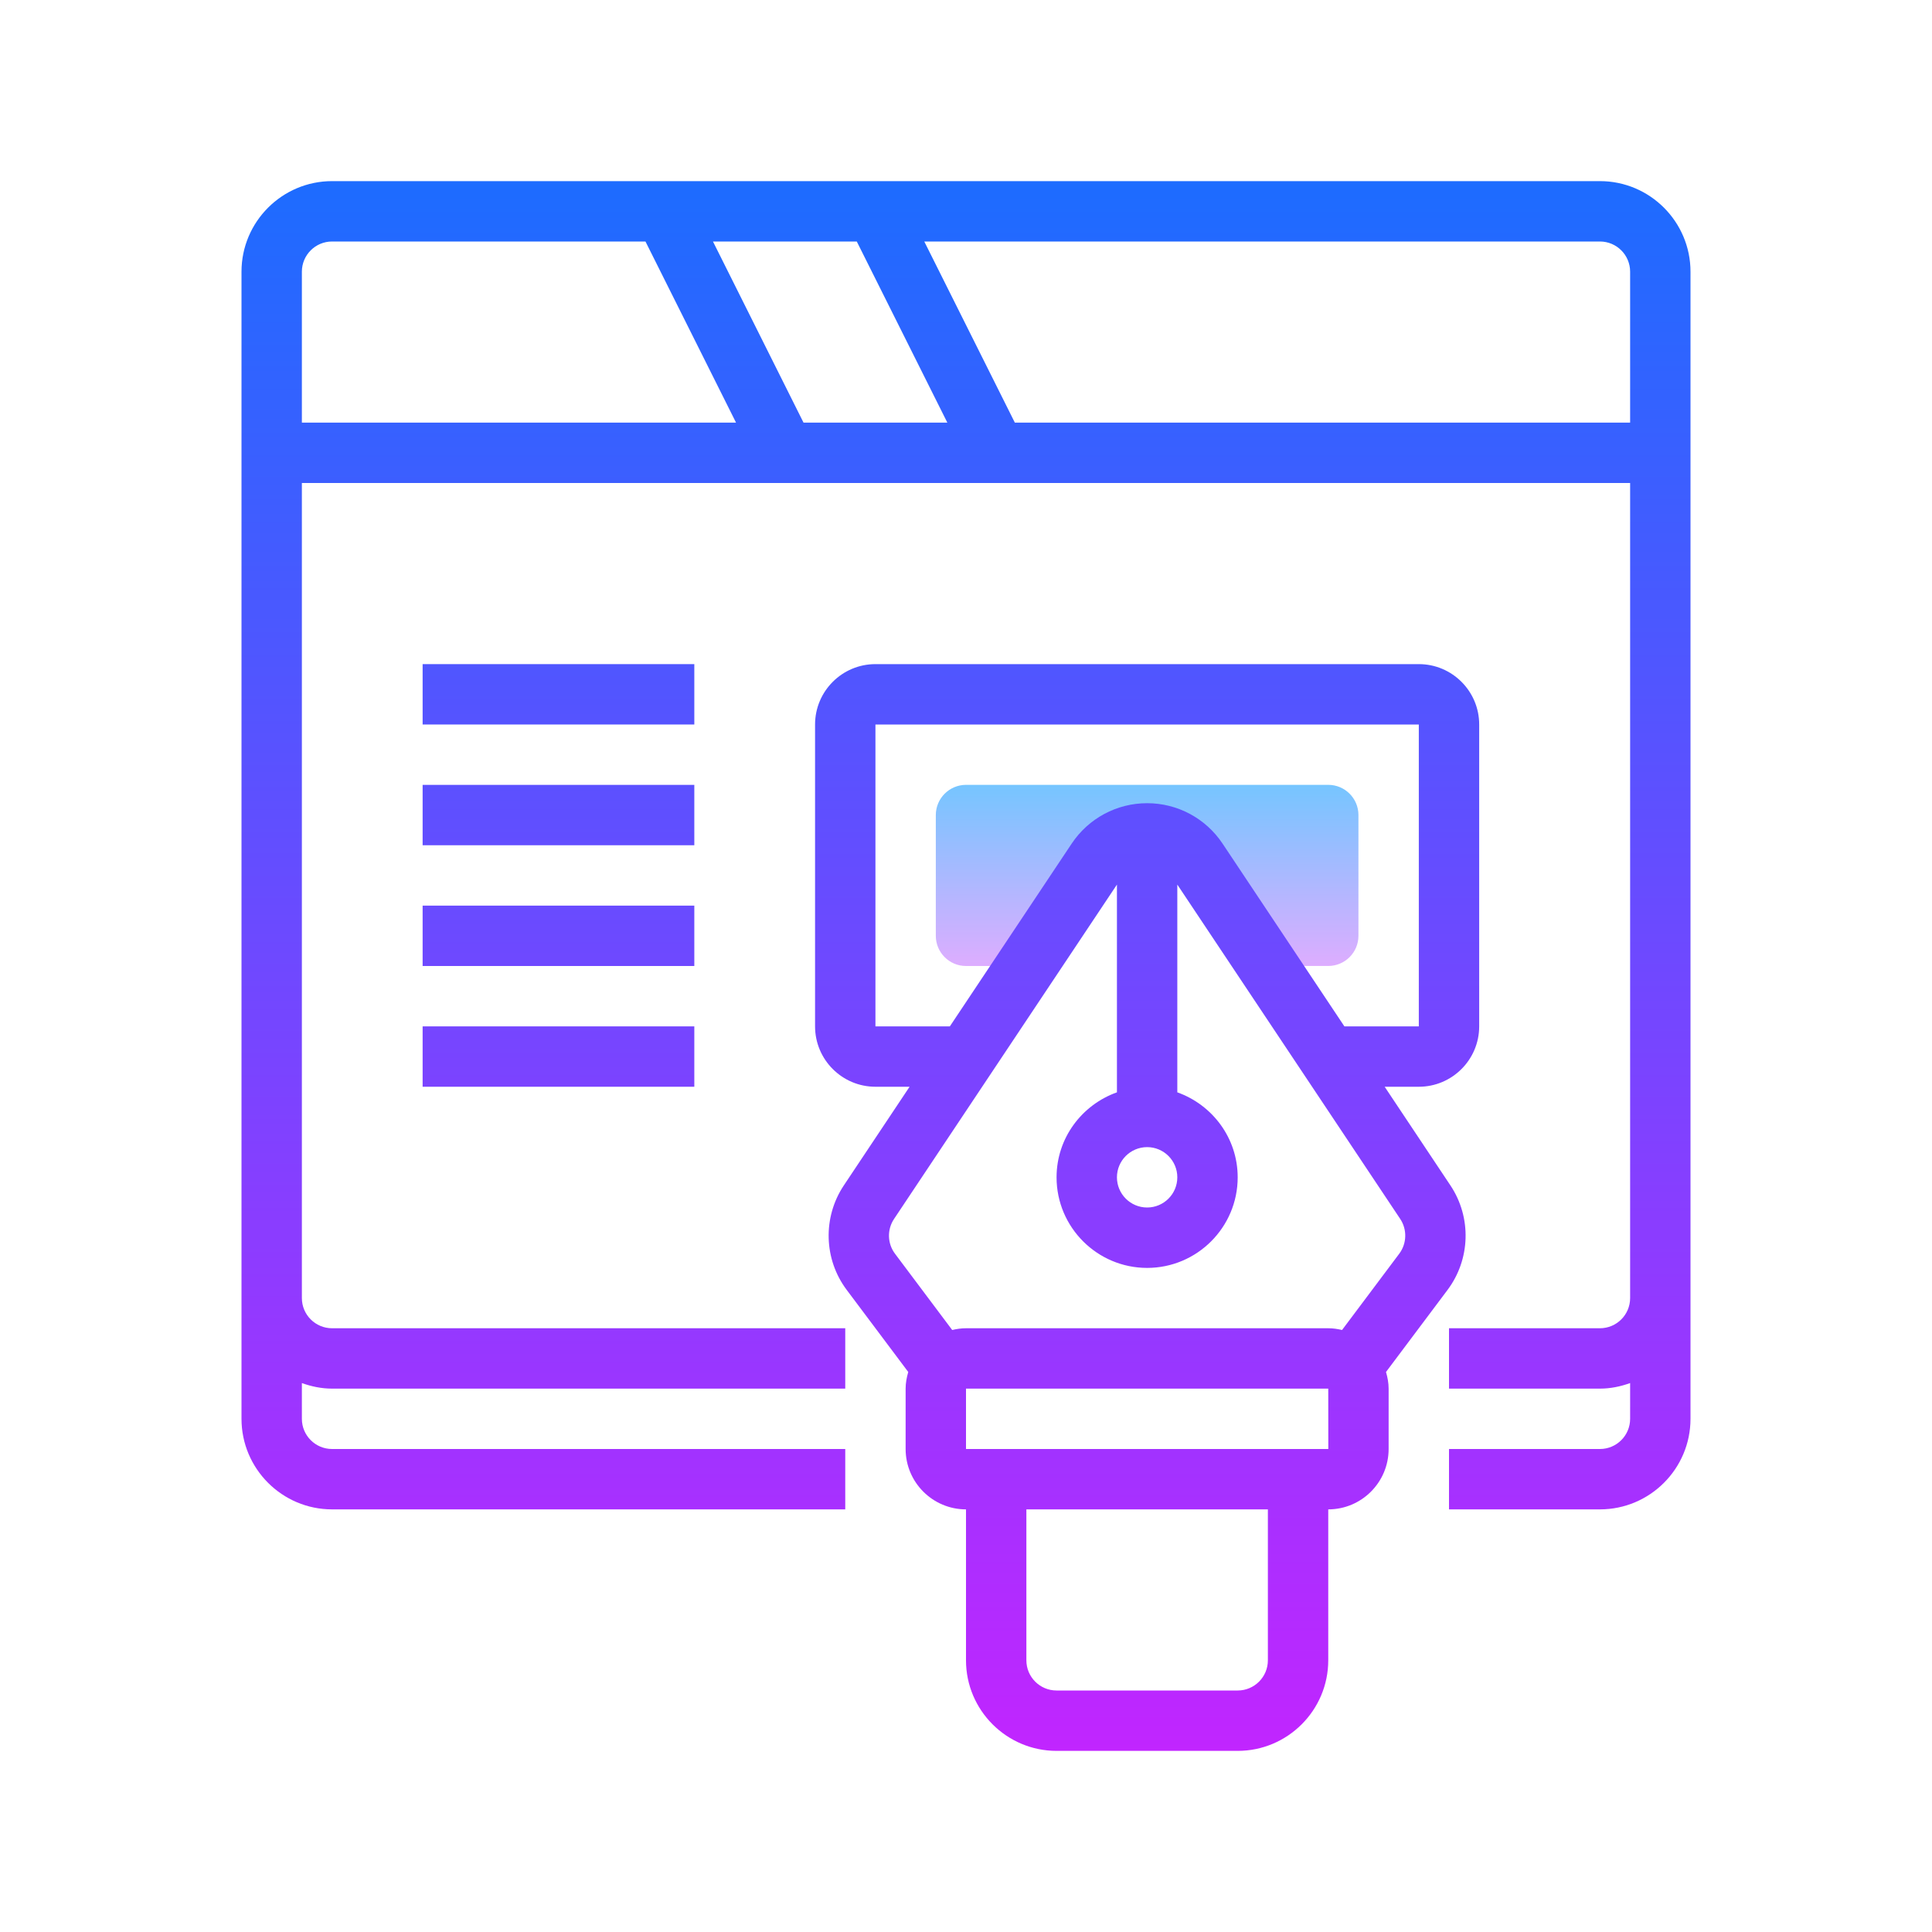
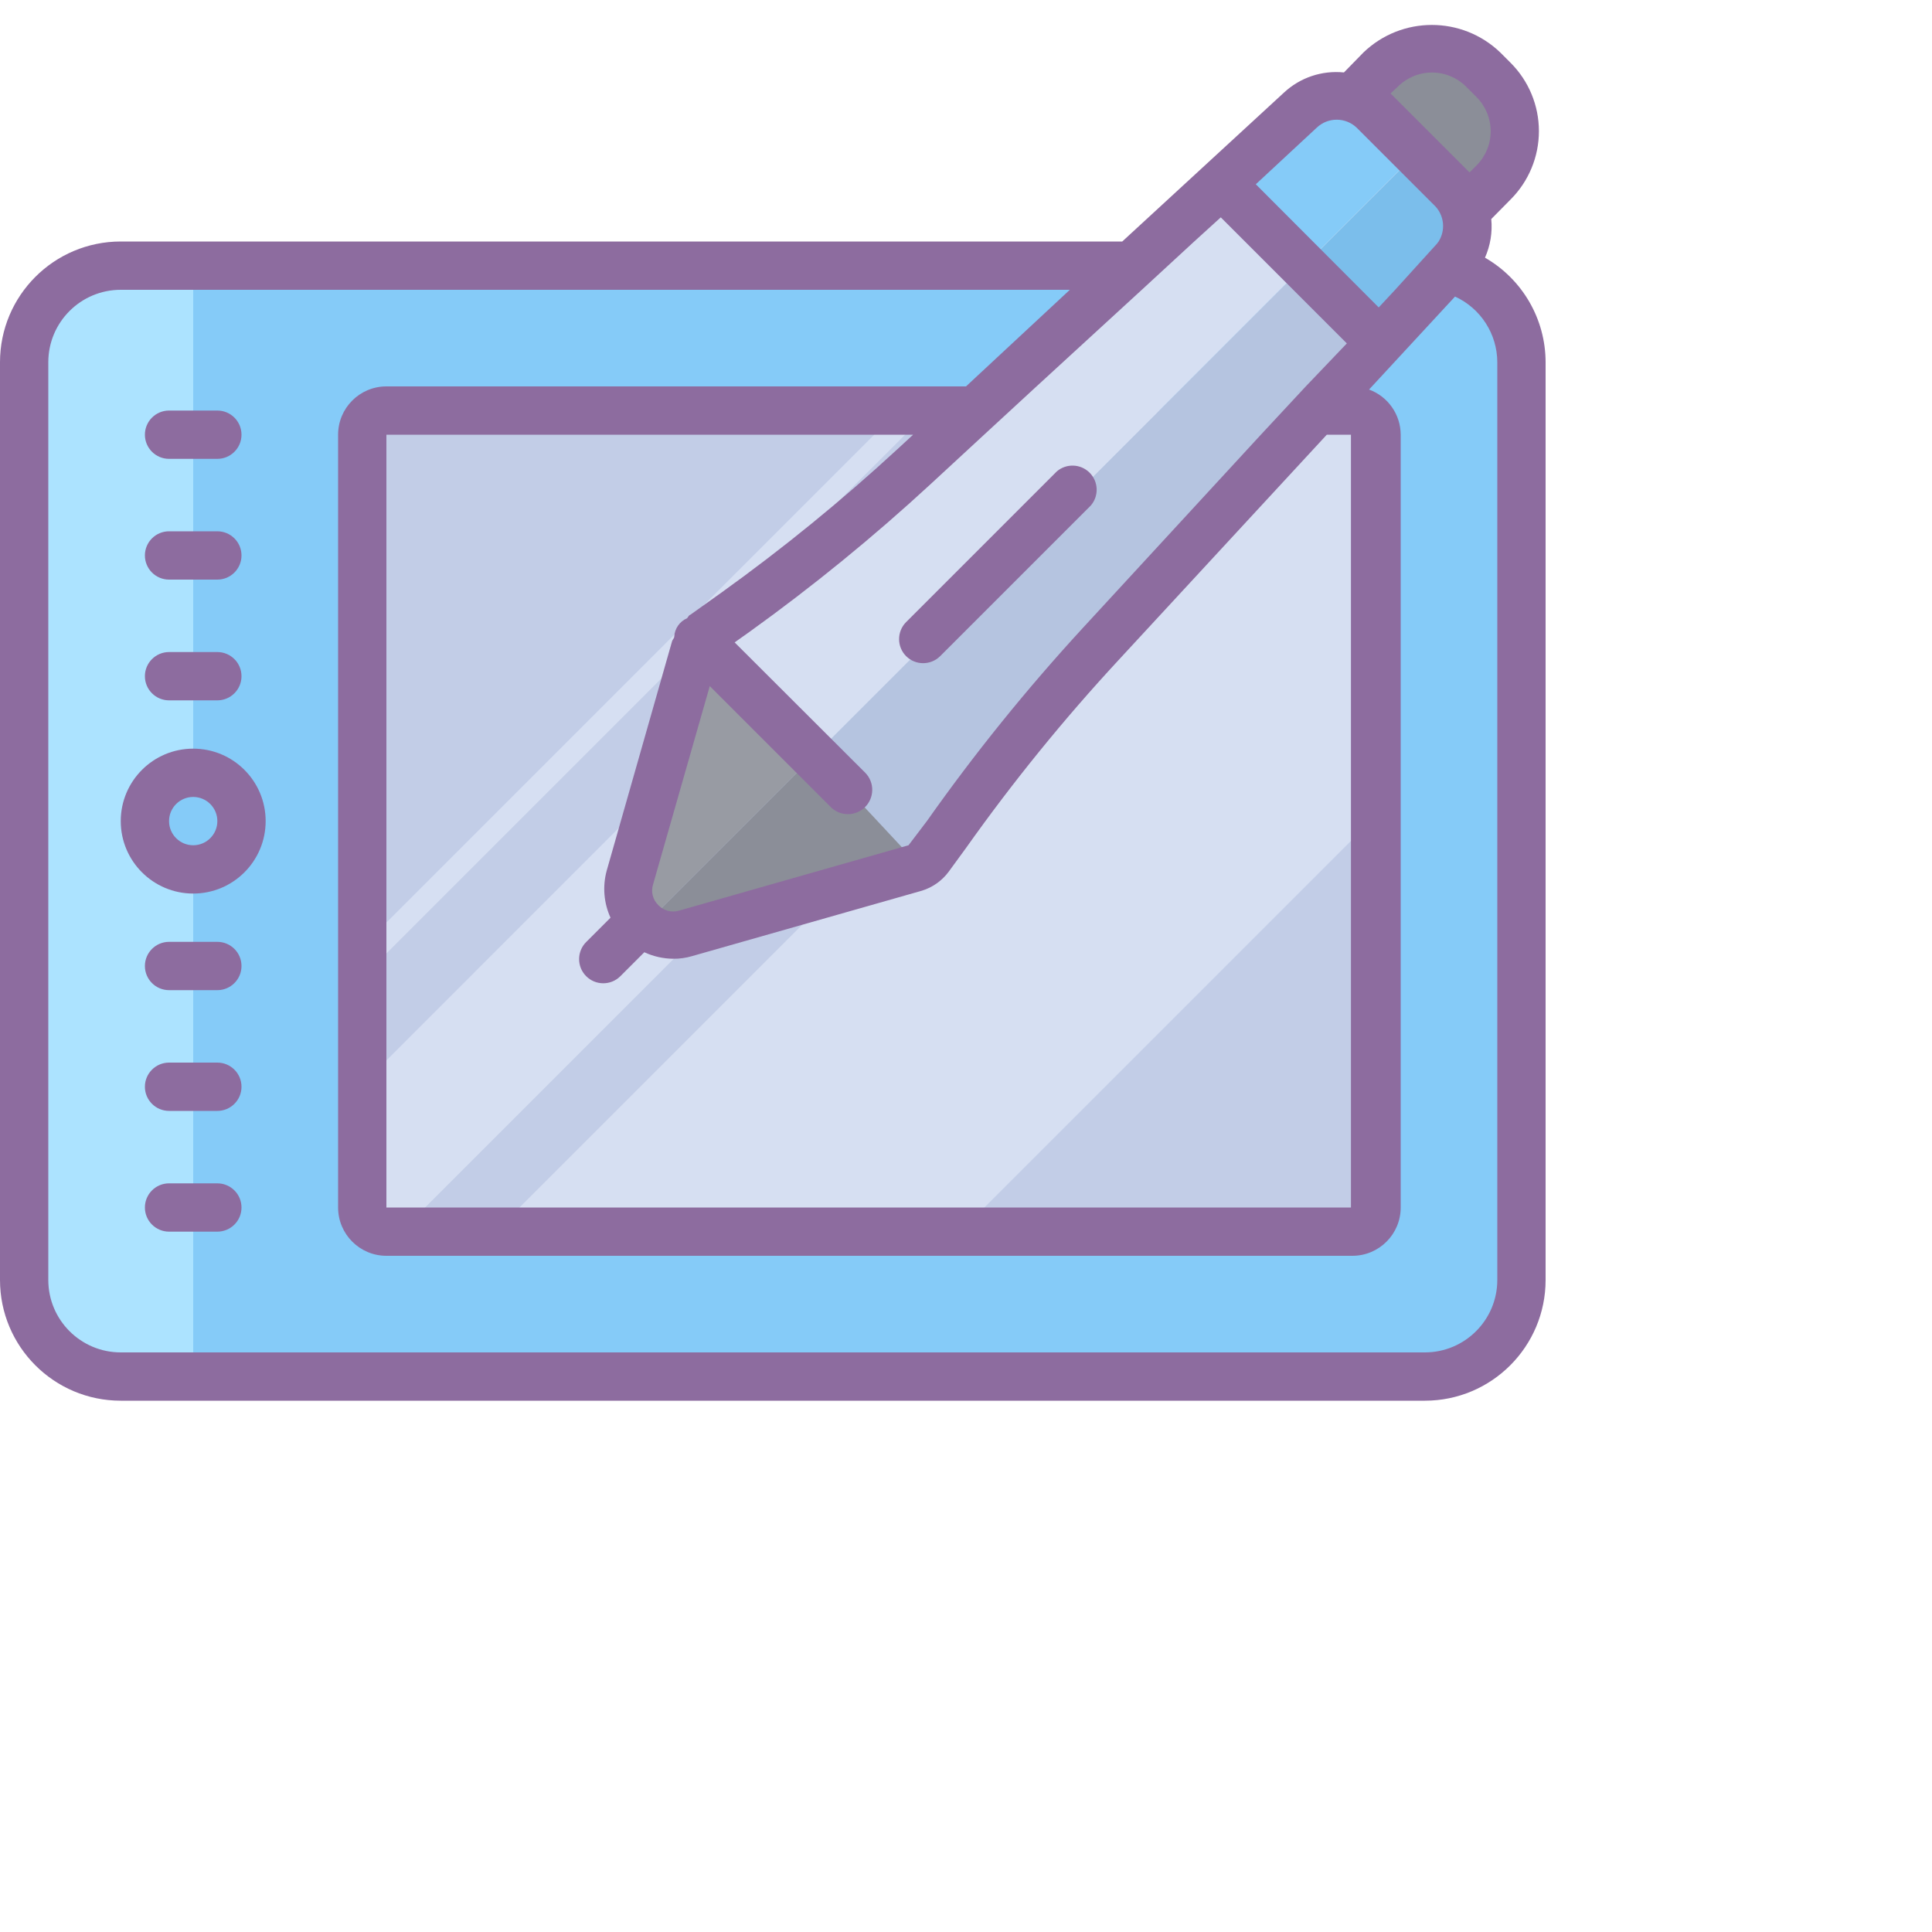
- <svg xmlns="http://www.w3.org/2000/svg" version="1.1" id="Слой_1" x="0px" y="0px" viewBox="0 0 64 64" style="enable-background:new 0 0 64 64;" xml:space="preserve">
-   <linearGradient id="SVGID_1__49407" gradientUnits="userSpaceOnUse" x1="38" y1="25.5" x2="38" y2="32.51" spreadMethod="reflect">
-     <stop offset="0" style="stop-color:#6DC7FF" />
-     <stop offset="1" style="stop-color:#E6ABFF" />
-   </linearGradient>
-   <path style="fill:url(#SVGID_1__49407);" d="M31,27v4c0,0.552,0.448,1,1,1h1.532c0.297,0,3.5-3.638,3.5-3.638  c0.428-0.514,1.229-0.471,1.6,0.085c0,0,3.368,3.552,2.903,3.552H44c0.552,0,1-0.448,1-1v-4c0-0.552-0.448-1-1-1H32  C31.448,26,31,26.448,31,27z" />
-   <linearGradient id="SVGID_2__49407" gradientUnits="userSpaceOnUse" x1="32" y1="5.167" x2="32" y2="60.184" spreadMethod="reflect">
-     <stop offset="0" style="stop-color:#1A6DFF" />
-     <stop offset="1" style="stop-color:#C822FF" />
-   </linearGradient>
-   <path style="fill:url(#SVGID_2__49407);" d="M53,6H11C9.346,6,8,7.346,8,9v33v1v4c0,1.654,1.346,3,3,3h17v-2H11c-0.552,0-1-0.448-1-1  v-1.184C10.314,45.928,10.647,46,11,46h17v-2H11c-0.552,0-1-0.448-1-1v-1V16h44v23v4c0,0.552-0.448,1-1,1h-5v2h5  c0.353,0,0.686-0.072,1-0.184V47c0,0.552-0.448,1-1,1h-5v2h5c1.654,0,3-1.346,3-3v-4v-4V9C56,7.346,54.654,6,53,6z M28.382,8l3,6  h-4.764l-3-6H28.382z M10,9c0-0.552,0.448-1,1-1h10.382l3,6H10V9z M33.618,14l-3-6H53c0.552,0,1,0.448,1,1v5H33.618z" />
-   <linearGradient id="SVGID_3__49407" gradientUnits="userSpaceOnUse" x1="38" y1="5.167" x2="38" y2="60.184" spreadMethod="reflect">
-     <stop offset="0" style="stop-color:#1A6DFF" />
-     <stop offset="1" style="stop-color:#C822FF" />
-   </linearGradient>
-   <path style="fill:url(#SVGID_3__49407);" d="M48.047,39.268L45.869,36H47c1.103,0,2-0.897,2-2V24c0-1.103-0.897-2-2-2H29  c-1.103,0-2,0.897-2,2v10c0,1.103,0.897,2,2,2h1.131l-2.178,3.268c-0.705,1.058-0.666,2.45,0.097,3.464l2.037,2.717  C30.036,45.625,30,45.807,30,46v2c0,1.103,0.897,2,2,2v5c0,1.654,1.346,3,3,3h6c1.654,0,3-1.346,3-3v-5c1.103,0,2-0.897,2-2v-2  c0-0.193-0.036-0.375-0.087-0.551l2.036-2.715C48.713,41.718,48.752,40.325,48.047,39.268z M29,34V24h18v10h-2.465l-4.037-6.056  c-0.559-0.837-1.492-1.337-2.498-1.337s-1.939,0.5-2.498,1.337L31.465,34H29z M39,39c0,0.552-0.448,1-1,1s-1-0.448-1-1s0.448-1,1-1  S39,38.448,39,39z M42,55c0,0.552-0.448,1-1,1h-6c-0.552,0-1-0.448-1-1v-5h8V55z M32,48v-2h12l0.002,2H32z M46.351,41.532  l-1.894,2.526C44.31,44.023,44.158,44,44,44H32c-0.158,0-0.31,0.023-0.457,0.058l-1.895-2.527c-0.254-0.337-0.267-0.801-0.031-1.153  L37,29.303v6.882c-1.162,0.414-2,1.514-2,2.816c0,1.654,1.346,3,3,3s3-1.346,3-3c0-1.302-0.838-2.402-2-2.816v-6.882l7.383,11.074  C46.618,40.729,46.605,41.193,46.351,41.532z" />
-   <linearGradient id="SVGID_4__49407" gradientUnits="userSpaceOnUse" x1="18.5" y1="5.167" x2="18.5" y2="60.184" spreadMethod="reflect">
-     <stop offset="0" style="stop-color:#1A6DFF" />
-     <stop offset="1" style="stop-color:#C822FF" />
-   </linearGradient>
-   <rect x="14" y="22" style="fill:url(#SVGID_4__49407);" width="9" height="2" />
-   <linearGradient id="SVGID_5__49407" gradientUnits="userSpaceOnUse" x1="18.5" y1="5.167" x2="18.5" y2="60.184" spreadMethod="reflect">
-     <stop offset="0" style="stop-color:#1A6DFF" />
-     <stop offset="1" style="stop-color:#C822FF" />
-   </linearGradient>
-   <rect x="14" y="26" style="fill:url(#SVGID_5__49407);" width="9" height="2" />
-   <linearGradient id="SVGID_6__49407" gradientUnits="userSpaceOnUse" x1="18.5" y1="5.167" x2="18.5" y2="60.184" spreadMethod="reflect">
-     <stop offset="0" style="stop-color:#1A6DFF" />
-     <stop offset="1" style="stop-color:#C822FF" />
-   </linearGradient>
-   <rect x="14" y="30" style="fill:url(#SVGID_6__49407);" width="9" height="2" />
-   <linearGradient id="SVGID_7__49407" gradientUnits="userSpaceOnUse" x1="18.5" y1="5.167" x2="18.5" y2="60.184" spreadMethod="reflect">
-     <stop offset="0" style="stop-color:#1A6DFF" />
-     <stop offset="1" style="stop-color:#C822FF" />
-   </linearGradient>
-   <rect x="14" y="34" style="fill:url(#SVGID_7__49407);" width="9" height="2" />
+ <svg xmlns="http://www.w3.org/2000/svg" id="Layer_1" data-name="Layer 1" viewBox="0 0 80 80">
+   <path d="M56.48,3.58s2.8-2.61,4.88-.5-.61,5.3-.61,5.3Z" style="fill:#8b8e98;" />
+   <rect x="0.99" y="11" width="62" height="46" rx="4" ry="4" style="fill:#85cbf8;" />
+   <path d="M8,11V31.74l-.52.14A2,2,0,0,0,6,33.79H6a2,2,0,0,0,1.48,1.92l.52.14V57H5a4,4,0,0,1-4-4V15a4,4,0,0,1,4-4Z" style="fill:#ace3ff;" />
+   <path d="M57,18V50a1,1,0,0,1-1,1H16a1,1,0,0,1-1-1V18a1,1,0,0,1,1-1H56a1,1,0,0,1,1,1Z" style="fill:#c2cde7;" />
+   <polygon points="57 17.08 57 33.76 56.99 33.77 39.76 51 20.51 51 54.43 17.08 57 17.08" style="fill:#d6dff2;" />
+   <path d="M50.52,17.08,16.6,51H16a1,1,0,0,1-1-1V44.91L42.82,17.08Z" style="fill:#d6dff2;" />
+   <path d="M60.17,10.89l-3.1,3.34L45.58,26.64a76.42,76.42,0,0,0-6.38,7.87l-.74,1a1,1,0,0,1-.39.32.53.53,0,0,1-.17.08l-9.51,2.71a1.85,1.85,0,0,1-1.69-.35L58.46,6.54,55.91,4a2.11,2.11,0,0,1,1,.57l1.75,1.74,1.47,1.47a2.13,2.13,0,0,1,.53.87A2.19,2.19,0,0,1,60.17,10.89Z" style="fill:#b5c4e0;" />
+   <path d="M33.76,31.24,26.7,38.3a.79.79,0,0,1-.15-.12h0a1.88,1.88,0,0,1-.48-1.83l2.72-9.51a1,1,0,0,1,.35-.53Z" style="fill:#989ba3;" />
+   <path d="M53.78,11.22l-20,20L29.14,26.3s0,0,0,0l1.27-.91a76.12,76.12,0,0,0,7.39-6L50.19,7.93Z" style="fill:#d6dff2;" />
+   <path d="M58.46,6.54l-4.68,4.68L50.19,7.93l3.65-3.37A2.16,2.16,0,0,1,55.91,4Z" style="fill:#85cbf8;" />
+   <polygon points="38.4 17.08 14.99 40.49 14.99 39.21 37.12 17.08 38.4 17.08" style="fill:#d6dff2;" />
+   <path d="M38.07,35.86a.53.53,0,0,1-.17.08l-9.51,2.71a1.85,1.85,0,0,1-1.69-.35l7.06-7.06Z" style="fill:#8b8e98;" />
+   <path d="M60.17,10.89l-3.1,3.34-3.29-3,4.68-4.68,2.19,2.15A2.19,2.19,0,0,1,60.17,10.89Z" style="fill:#7bbeeb;" />
+   <path d="M61.49,10.67a3.18,3.18,0,0,0,.26-1.6l.8-.81a4,4,0,0,0,0-5.66l-.43-.43h0a4.09,4.09,0,0,0-5.66,0L55.65,3a3.17,3.17,0,0,0-2.49.84L46.47,10H5a5,5,0,0,0-5,5V53a5,5,0,0,0,5,5H59a5,5,0,0,0,5-5V15A5,5,0,0,0,61.49,10.67ZM57.88,3.59a2,2,0,0,1,2.83,0l.43.43a2,2,0,0,1,0,2.83l-.29.29,0,0L58.16,4.45l-.58-.58Zm-3.36,1.7a1.2,1.2,0,0,1,1.66,0l2.27,2.27,1,1A1.2,1.2,0,0,1,59.57,10a1.15,1.15,0,0,1-.14.17L57.77,12l-.68.73L52,7.63ZM25.28,38l-1,1a1,1,0,0,0,1.4,1.43l1-1a2.89,2.89,0,0,0,1.2.27,2.62,2.62,0,0,0,.78-.11l9.52-2.71a2.18,2.18,0,0,0,1.1-.78l.73-1a76.79,76.79,0,0,1,6.3-7.76L54.94,18h1V50H16V18H37.81l-.65.6a76.8,76.8,0,0,1-7.29,5.94l-1.29.92c-.05,0-.09.1-.13.14a.88.88,0,0,0-.53.76c0,.07-.07.12-.09.19l-2.71,9.51A2.87,2.87,0,0,0,25.28,38Zm22-26,2.17-2,1.1-1,5.22,5.22L54.07,16l-1.86,2-7.37,8a79.47,79.47,0,0,0-6.46,8l-.76,1-9.51,2.71a.85.85,0,0,1-.85-.23.84.84,0,0,1-.22-.85l2.35-8.22,5,5A1,1,0,0,0,35.83,32L30.42,26.6l.62-.44a79.31,79.31,0,0,0,7.48-6.1L40.75,18l2.17-2ZM62,53a3,3,0,0,1-3,3H5a3,3,0,0,1-3-3V15a3,3,0,0,1,3-3H44.3L40,16H16a2,2,0,0,0-2,2V50a2,2,0,0,0,2,2H56a2,2,0,0,0,2-2V18a2,2,0,0,0-1.31-1.87l3.56-3.85A3,3,0,0,1,62,15Z" style="fill:#8d6c9f;" />
+   <path d="M7,19H9a1,1,0,1,0,0-2H7a1,1,0,0,0,0,2Z" style="fill:#8d6c9f;" />
+   <path d="M7,24H9a1,1,0,1,0,0-2H7a1,1,0,0,0,0,2Z" style="fill:#8d6c9f;" />
+   <path d="M7,29H9a1,1,0,1,0,0-2H7a1,1,0,0,0,0,2Z" style="fill:#8d6c9f;" />
+   <path d="M9,39H7a1,1,0,0,0,0,2H9a1,1,0,1,0,0-2Z" style="fill:#8d6c9f;" />
+   <path d="M9,44H7a1,1,0,0,0,0,2H9a1,1,0,1,0,0-2Z" style="fill:#8d6c9f;" />
+   <path d="M9,49H7a1,1,0,0,0,0,2H9a1,1,0,1,0,0-2Z" style="fill:#8d6c9f;" />
+   <path d="M8,31a3,3,0,1,0,3,3A3,3,0,0,0,8,31Zm0,4a1,1,0,1,1,1-1A1,1,0,0,1,8,35Z" style="fill:#8d6c9f;" />
+   <path d="M37.52,27.17a1,1,0,0,0,1.41,0l6.24-6.24a1,1,0,0,0-1.41-1.41l-6.24,6.24A1,1,0,0,0,37.52,27.17Z" style="fill:#8d6c9f;" />
</svg>
